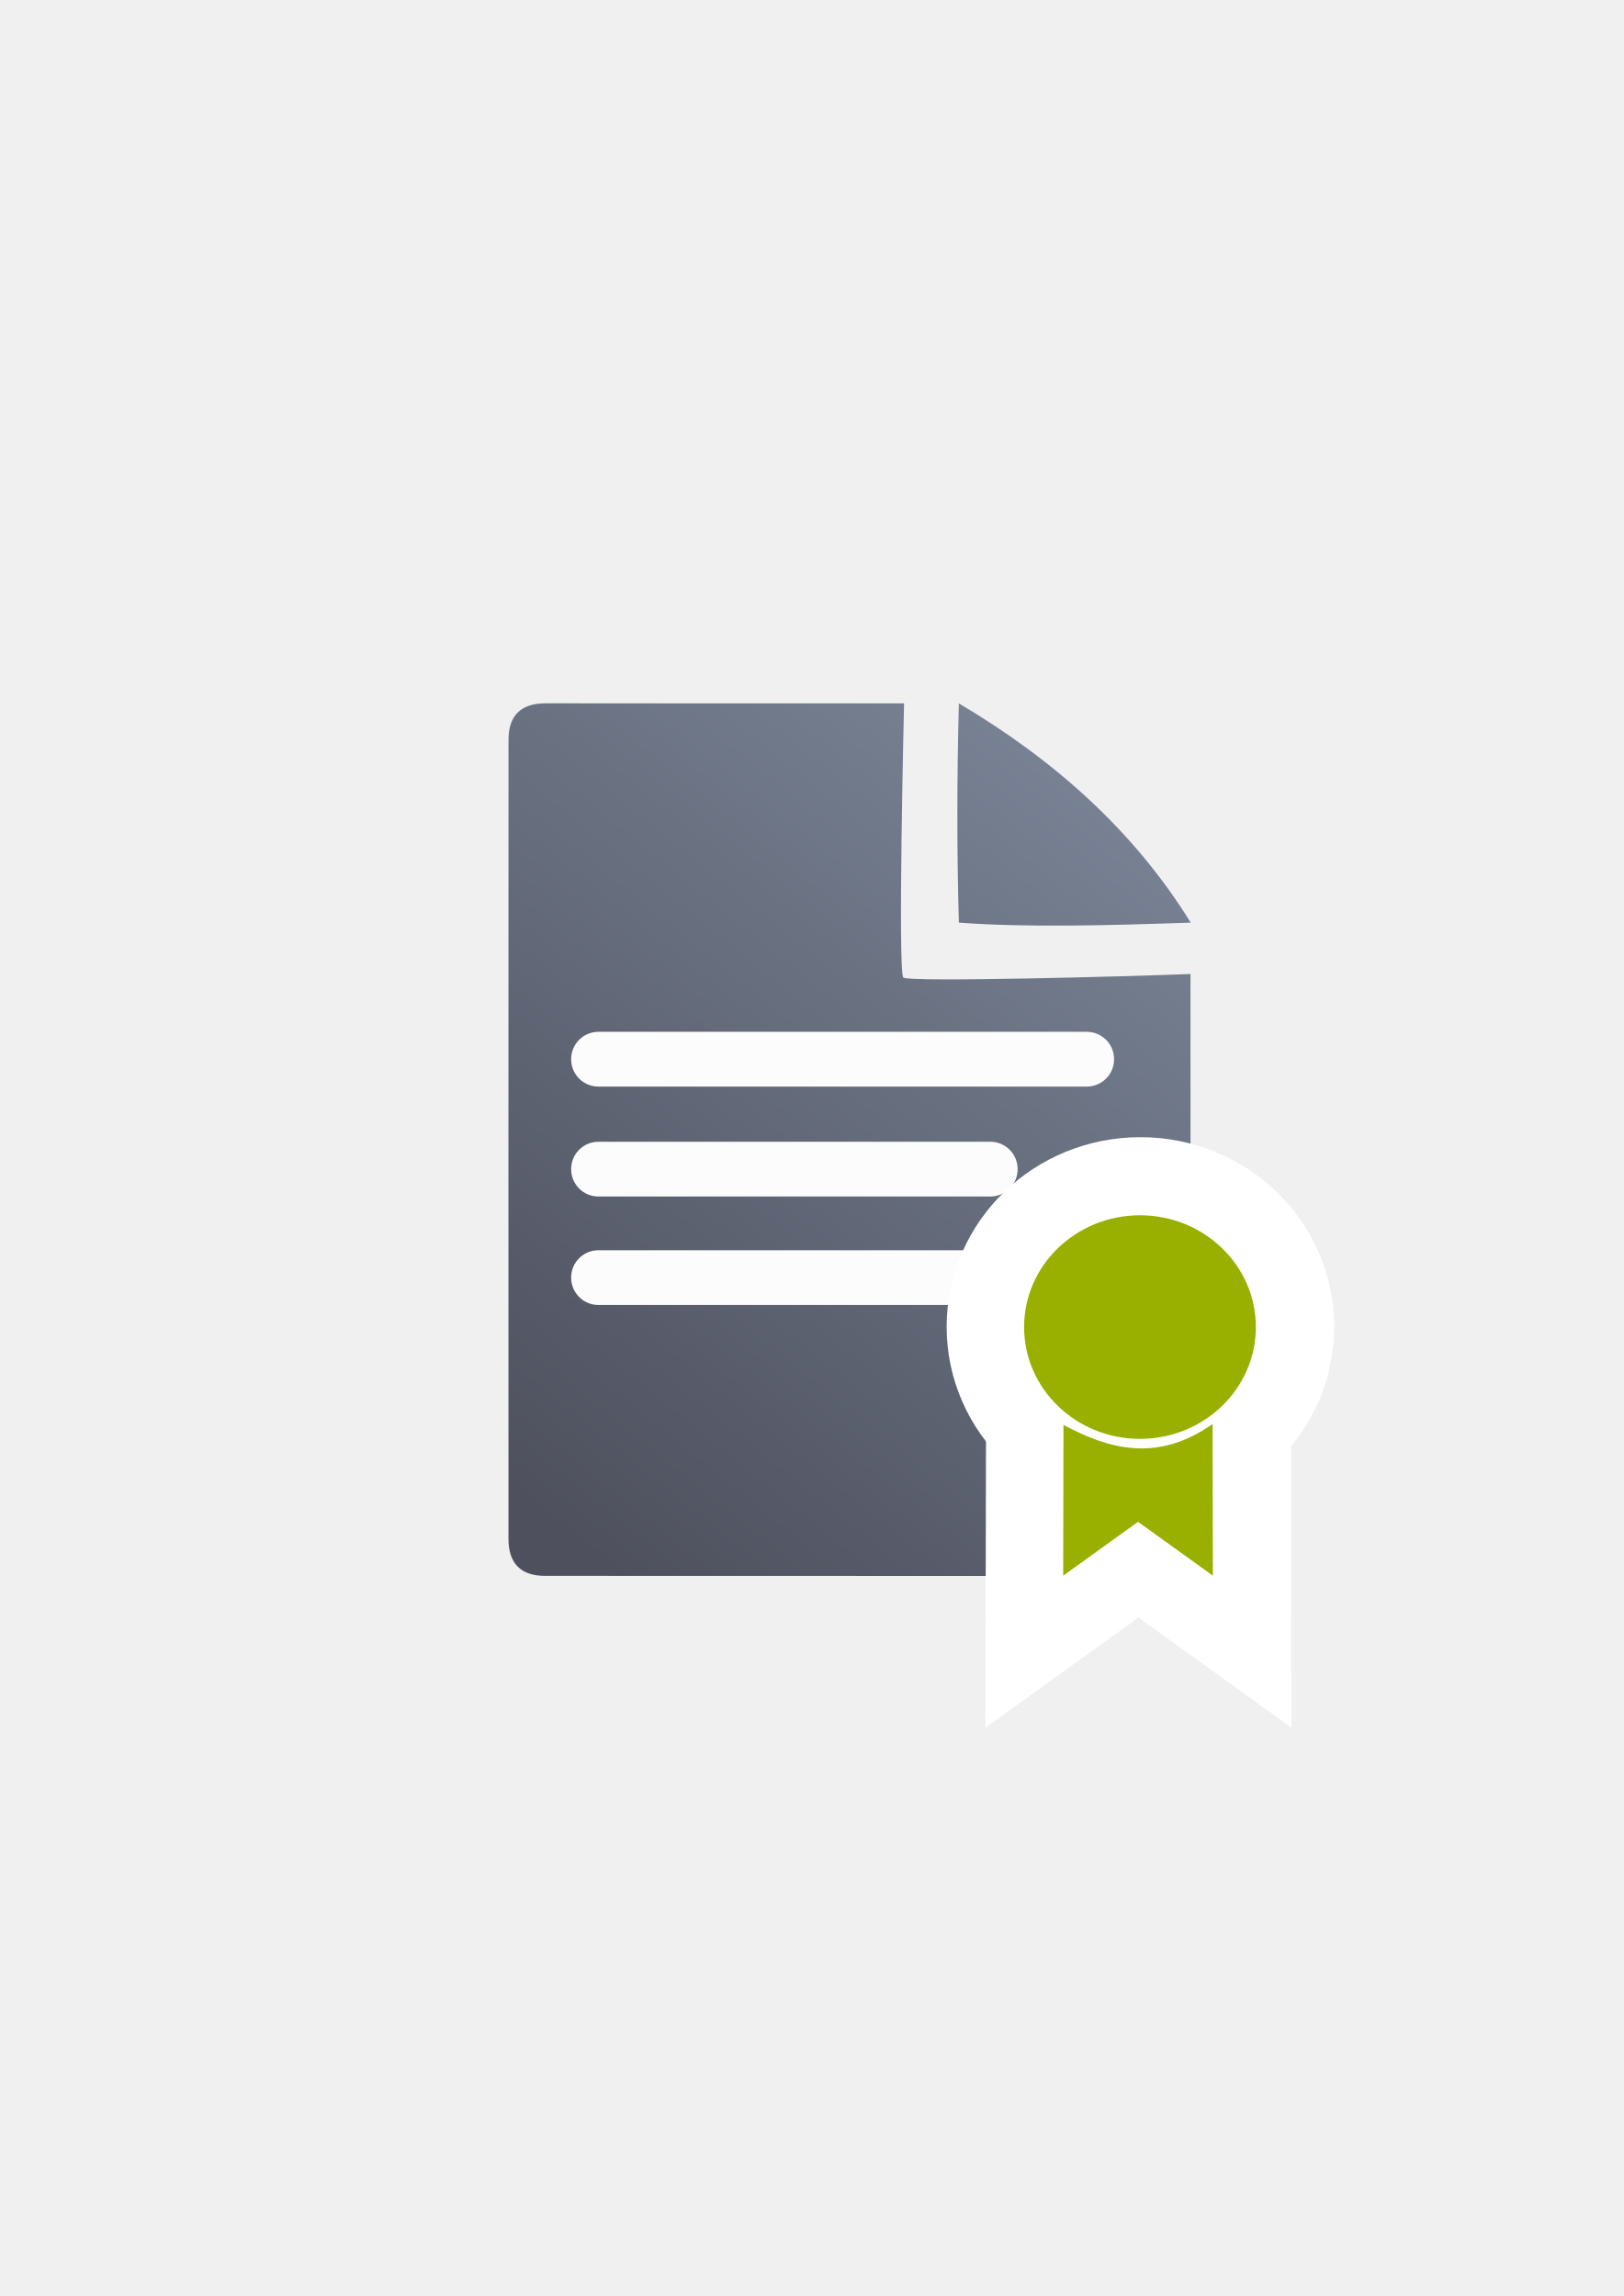
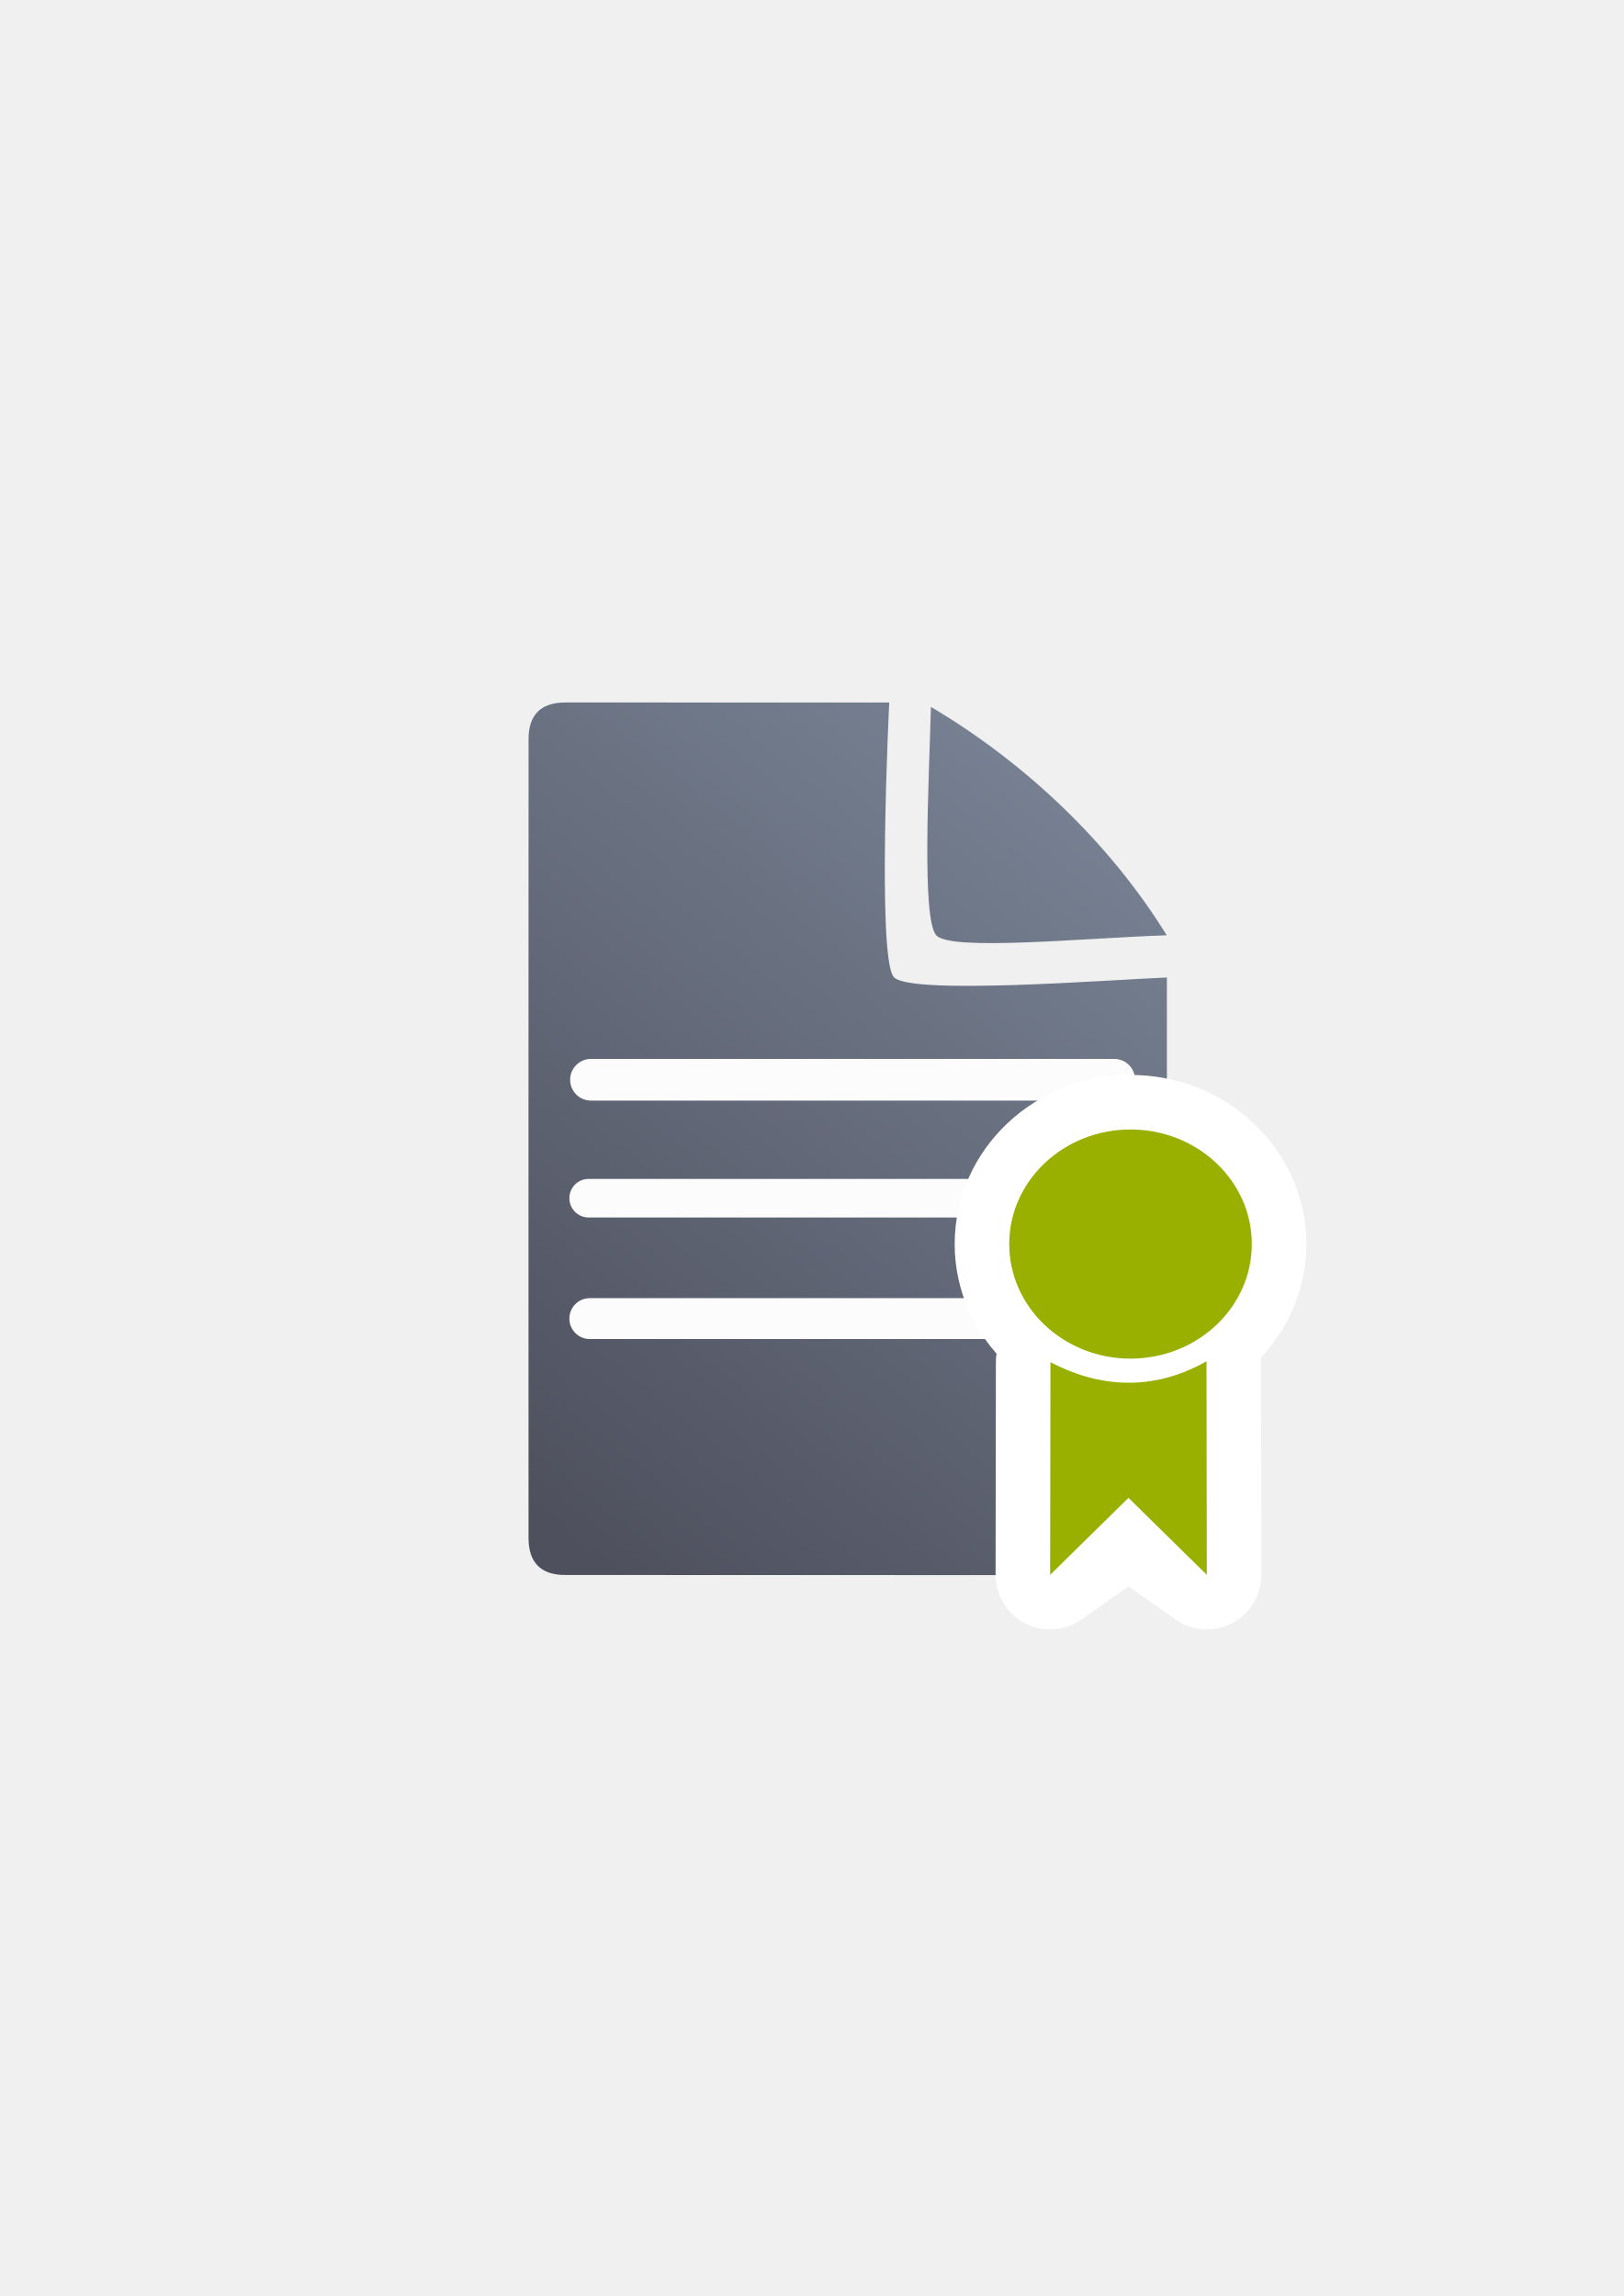
<svg xmlns="http://www.w3.org/2000/svg" xmlns:xlink="http://www.w3.org/1999/xlink" width="210mm" height="297mm" viewBox="0 0 744.094 1052.362" id="svg2" version="1.1">
  <defs id="defs4">
    <linearGradient id="linearGradient2224">
      <stop id="stop2226" offset="0" style="stop-color:#7c7c7c;stop-opacity:1;" />
      <stop id="stop2228" offset="1" style="stop-color:#b8b8b8;stop-opacity:1;" />
    </linearGradient>
    <linearGradient id="linearGradient15218">
      <stop id="stop15220" offset="0" style="stop-color:#eeeeef;stop-opacity:1;" />
      <stop id="stop2736" offset="0.599" style="stop-color:#d3d7cf;stop-opacity:1;" />
      <stop id="stop2738" offset="0.828" style="stop-color:#ffffff;stop-opacity:1;" />
      <stop id="stop15222" offset="1" style="stop-color:#d3d7cf;stop-opacity:1;" />
    </linearGradient>
    <pattern y="0" x="0" height="6" width="6" patternUnits="userSpaceOnUse" id="EMFhbasepattern" />
-     <linearGradient xlink:href="#linearGradient4195" id="linearGradient4201" x1="286.383" y1="672.921" x2="532.517" y2="367.749" gradientUnits="userSpaceOnUse" gradientTransform="matrix(1.136353,0,0,1.136353,-54.27998,-53.28825)" />
+     <linearGradient xlink:href="#linearGradient4195" id="linearGradient4201" x1="286.383" y1="672.921" x2="532.517" y2="367.749" gradientUnits="userSpaceOnUse" gradientTransform="matrix(1.136353,0,0,1.136353,-56.85558,-53.01714)" />
    <linearGradient id="linearGradient4195">
      <stop style="stop-color:#4e505d;stop-opacity:1" offset="0" id="stop4197" />
      <stop style="stop-color:#7a8597;stop-opacity:1" offset="1" id="stop4199" />
    </linearGradient>
  </defs>
  <g id="layer1">
-     <g id="g4205" transform="translate(-2.499416,0.1818147)">
-       <path id="path4244" d="m 252.561,322.19 c -11.389,-0.019 -17.071,5.611 -17.023,16.832 -0.048,93.324 -0.048,252.411 -0.018,366.068 -0.03,11.342 5.686,17.096 16.979,17.02 l 278.383,0.07 c 11.423,-0.065 17.107,-5.748 17.182,-17.207 l 0.002,-258.725 c -26.828,1.086 -128.934,3.84 -131.58,1.65 -2.646,-2.19 0.324,-125.686 0.324,-125.686 0,0 -139.181,-0.026 -164.248,-0.023 z m 189.359,0.018 c -0.901,34.041 -0.94,67.564 0,100.5 31.766,2.324 68.873,1.25 106.256,0 -26.337,-42.581 -62.997,-74.841 -106.256,-100.5 z" style="fill:url(#linearGradient4201);fill-opacity:1;fill-rule:evenodd;stroke:none;stroke-width:1px;stroke-linecap:butt;stroke-linejoin:miter;stroke-opacity:1" />
-       <rect ry="12.5" y="472.746" x="264.241" height="25.102" width="248.796" id="rect4227" style="color:#252525;clip-rule:nonzero;display:inline;overflow:visible;visibility:visible;opacity:0.98;isolation:auto;mix-blend-mode:normal;color-interpolation:sRGB;color-interpolation-filters:linearRGB;solid-color:#252525;solid-opacity:1;fill:#ffffff;fill-opacity:1;fill-rule:nonzero;stroke:none;stroke-width:50;stroke-linecap:square;stroke-linejoin:round;stroke-miterlimit:4;stroke-dasharray:none;stroke-dashoffset:0;stroke-opacity:1;color-rendering:auto;image-rendering:auto;shape-rendering:auto;text-rendering:auto;enable-background:accumulate" />
-       <rect style="color:#252525;clip-rule:nonzero;display:inline;overflow:visible;visibility:visible;opacity:0.98;isolation:auto;mix-blend-mode:normal;color-interpolation:sRGB;color-interpolation-filters:linearRGB;solid-color:#252525;solid-opacity:1;fill:#ffffff;fill-opacity:1;fill-rule:nonzero;stroke:none;stroke-width:50;stroke-linecap:square;stroke-linejoin:round;stroke-miterlimit:4;stroke-dasharray:none;stroke-dashoffset:0;stroke-opacity:1;color-rendering:auto;image-rendering:auto;shape-rendering:auto;text-rendering:auto;enable-background:accumulate" id="rect4229" width="204.602" height="25.102" x="264.241" y="523.137" ry="12.5" />
-       <rect ry="12.5" y="572.855" x="264.241" height="25.102" width="225.594" id="rect4233" style="color:#252525;clip-rule:nonzero;display:inline;overflow:visible;visibility:visible;opacity:0.98;isolation:auto;mix-blend-mode:normal;color-interpolation:sRGB;color-interpolation-filters:linearRGB;solid-color:#252525;solid-opacity:1;fill:#ffffff;fill-opacity:1;fill-rule:nonzero;stroke:none;stroke-width:50;stroke-linecap:square;stroke-linejoin:round;stroke-miterlimit:4;stroke-dasharray:none;stroke-dashoffset:0;stroke-opacity:1;color-rendering:auto;image-rendering:auto;shape-rendering:auto;text-rendering:auto;enable-background:accumulate" />
+     <g transform="translate(-0.73204,-0.48719)" id="g4236">
+       <path id="path4244" d="m 259.986,322.461 c -11.389,-0.019 -17.071,5.611 -17.023,16.832 -0.048,93.324 -0.048,252.411 -0.018,366.068 -0.03,11.342 5.686,17.096 16.979,17.02 l 258.383,0.07 c 11.423,-0.065 17.107,-5.748 17.182,-17.207 l 0.002,-256.725 c -26.828,1.086 -117.14,8.12 -125.08,-0.1 -7.94,-8.22 -2.176,-125.936 -2.176,-125.936 0,0 -123.181,-0.026 -148.248,-0.023 z m 167.359,2.018 c -0.901,34.041 -4.331,97.436 2.5,104.75 6.831,7.314 68.185,1.188 105.568,-0.062 C 509.076,386.585 470.604,350.138 427.345,324.479 Z" style="fill:url(#linearGradient4201);fill-opacity:1;fill-rule:evenodd;stroke:none;stroke-width:1px;stroke-linecap:butt;stroke-linejoin:miter;stroke-opacity:1" />
+       <rect ry="9.507" y="485.846" x="262.019" height="19.092" width="258.875" id="rect4227" style="color:#252525;clip-rule:nonzero;display:inline;overflow:visible;visibility:visible;opacity:0.98;isolation:auto;mix-blend-mode:normal;color-interpolation:sRGB;color-interpolation-filters:linearRGB;solid-color:#252525;solid-opacity:1;fill:#ffffff;fill-opacity:1;fill-rule:nonzero;stroke:none;stroke-width:50;stroke-linecap:square;stroke-linejoin:round;stroke-miterlimit:4;stroke-dasharray:none;stroke-dashoffset:0;stroke-opacity:1;color-rendering:auto;image-rendering:auto;shape-rendering:auto;text-rendering:auto;enable-background:accumulate" />
+       <rect style="color:#252525;clip-rule:nonzero;display:inline;overflow:visible;visibility:visible;opacity:0.98;isolation:auto;mix-blend-mode:normal;color-interpolation:sRGB;color-interpolation-filters:linearRGB;solid-color:#252525;solid-opacity:1;fill:#ffffff;fill-opacity:1;fill-rule:nonzero;stroke:none;stroke-width:50;stroke-linecap:square;stroke-linejoin:round;stroke-miterlimit:4;stroke-dasharray:none;stroke-dashoffset:0;stroke-opacity:1;color-rendering:auto;image-rendering:auto;shape-rendering:auto;text-rendering:auto;enable-background:accumulate" id="rect4229" width="204.19" height="17.678" x="261.666" y="540.833" ry="8.803" />
+       <rect ry="9.331" y="595.49" x="261.666" height="18.738" width="216.755" id="rect4233" style="color:#252525;clip-rule:nonzero;display:inline;overflow:visible;visibility:visible;opacity:0.98;isolation:auto;mix-blend-mode:normal;color-interpolation:sRGB;color-interpolation-filters:linearRGB;solid-color:#252525;solid-opacity:1;fill:#ffffff;fill-opacity:1;fill-rule:nonzero;stroke:none;stroke-width:50;stroke-linecap:square;stroke-linejoin:round;stroke-miterlimit:4;stroke-dasharray:none;stroke-dashoffset:0;stroke-opacity:1;color-rendering:auto;image-rendering:auto;shape-rendering:auto;text-rendering:auto;enable-background:accumulate" />
    </g>
-     <rect style="fill:none;fill-rule:evenodd;stroke:none;stroke-width:1px;stroke-linecap:butt;stroke-linejoin:miter;stroke-opacity:1" id="rect3336" width="400" height="400" x="189.145" y="322.27" />
-     <g id="g4199" transform="translate(4.75,7.75)">
-       <g style="fill:#252525;stroke:#ffffff;stroke-width:50;stroke-miterlimit:4;stroke-dasharray:none" transform="matrix(1.427855,0,0,1.427855,-379.4427,-262.3689)" id="g4179-5">
-         <ellipse style="opacity:1;fill:#252525;fill-opacity:1;stroke:#ffffff;stroke-width:50;stroke-linecap:square;stroke-linejoin:round;stroke-miterlimit:4;stroke-dasharray:none;stroke-opacity:1" id="path4169-3" cx="628.433" cy="604.246" rx="37.192" ry="35.884" />
-         <path style="fill:#252525;fill-rule:evenodd;stroke:#ffffff;stroke-width:50;stroke-linecap:butt;stroke-linejoin:miter;stroke-miterlimit:4;stroke-dasharray:none;stroke-opacity:1" d="m 603.878,635.644 -0.093,48.406 24.022,-17.288 24.022,17.288 -0.093,-48.686 c -17.693,12.437 -33.136,8.159 -47.858,0.28 z" id="path4171-5" />
-       </g>
-       <g style="fill:#99b000;fill-opacity:1" transform="matrix(1.427855,0,0,1.427855,-379.6437,-262.2684)" id="g4179">
-         <ellipse style="opacity:1;fill:#99b000;fill-opacity:1;stroke:none;stroke-width:14.6;stroke-linecap:square;stroke-linejoin:round;stroke-miterlimit:4;stroke-dasharray:none;stroke-opacity:1" id="path4169" cx="628.433" cy="604.246" rx="37.192" ry="35.884" />
-         <path style="fill:#99b000;fill-opacity:1;fill-rule:evenodd;stroke:none;stroke-width:1px;stroke-linecap:butt;stroke-linejoin:miter;stroke-opacity:1" d="m 603.878,635.644 -0.093,48.406 24.022,-17.288 24.022,17.288 -0.093,-48.686 c -17.693,12.437 -33.136,8.159 -47.858,0.28 z" id="path4171" />
-       </g>
-     </g>
+     <rect style="fill:none;fill-rule:evenodd;stroke:none;stroke-width:1px;stroke-linecap:butt;stroke-linejoin:miter;stroke-opacity:1" id="rect3336" width="400" height="400" x="189.337" y="321.896" />
+     <path id="path4177" d="m 518.085,517.696 c -30.697,-4.3e-4 -55.581,23.51 -55.58,52.512 2.1e-4,29.001 24.884,52.51 55.58,52.51 30.695,-6.4e-4 55.578,-23.51 55.578,-52.51 9.6e-4,-29.001 -24.882,-52.511 -55.578,-52.512 z m 34.822,106.246 c -24.871,14.101 -49.518,11.94 -71.519,0.41 l -0.139,97.479 35.899,-25.297 35.897,25.297 z" style="opacity:1;fill:#99b000;fill-opacity:1;stroke:#ffffff;stroke-width:50;stroke-linecap:square;stroke-linejoin:round;stroke-miterlimit:4;stroke-dasharray:none;stroke-opacity:1" />
+     <path style="opacity:1;fill:#99b000;fill-opacity:1;stroke:none;stroke-width:14.6;stroke-linecap:square;stroke-linejoin:round;stroke-miterlimit:4;stroke-dasharray:none;stroke-opacity:1" d="m 518.085,517.696 c -30.697,-4.3e-4 -55.581,23.51 -55.58,52.512 2e-4,29.001 24.884,52.51 55.58,52.51 30.695,-6.4e-4 55.578,-23.51 55.578,-52.51 9.6e-4,-29.001 -24.882,-52.511 -55.578,-52.512 z M 552.907,623.942 c -24.871,14.101 -49.518,11.94 -71.519,0.41 l -0.139,97.479 35.899,-35.297 35.897,35.297 z" id="path4169" />
  </g>
</svg>
